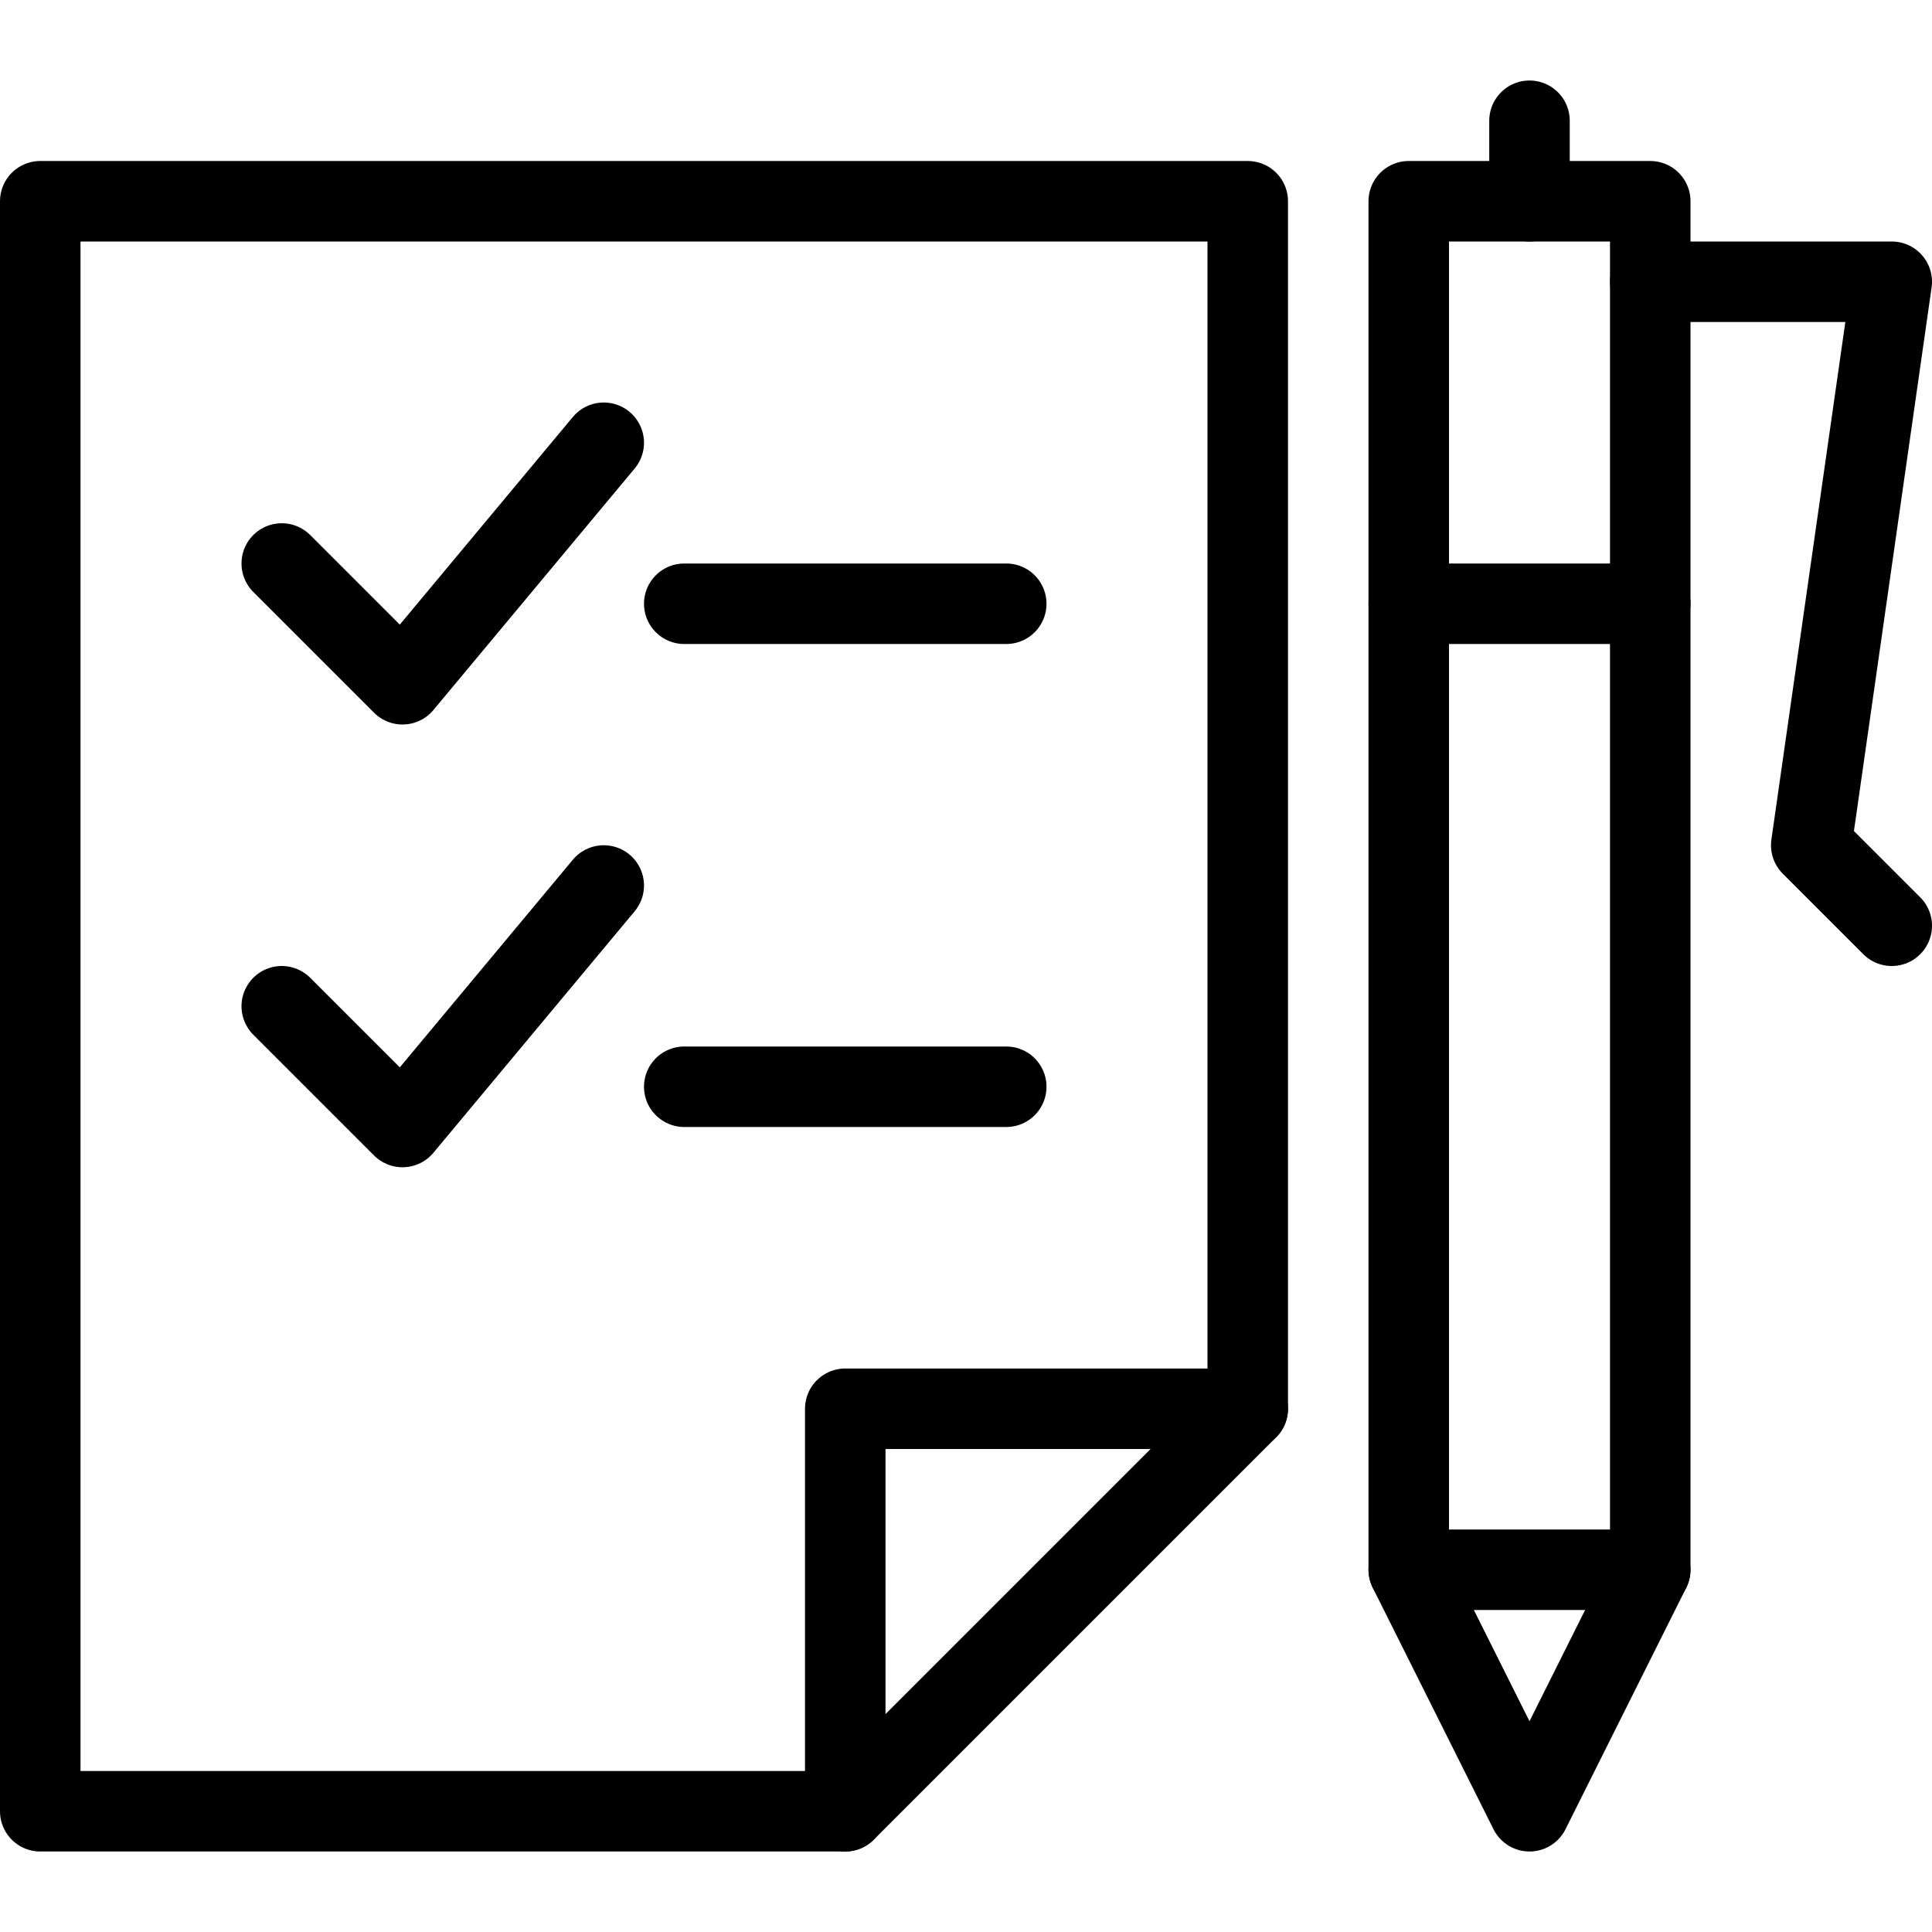
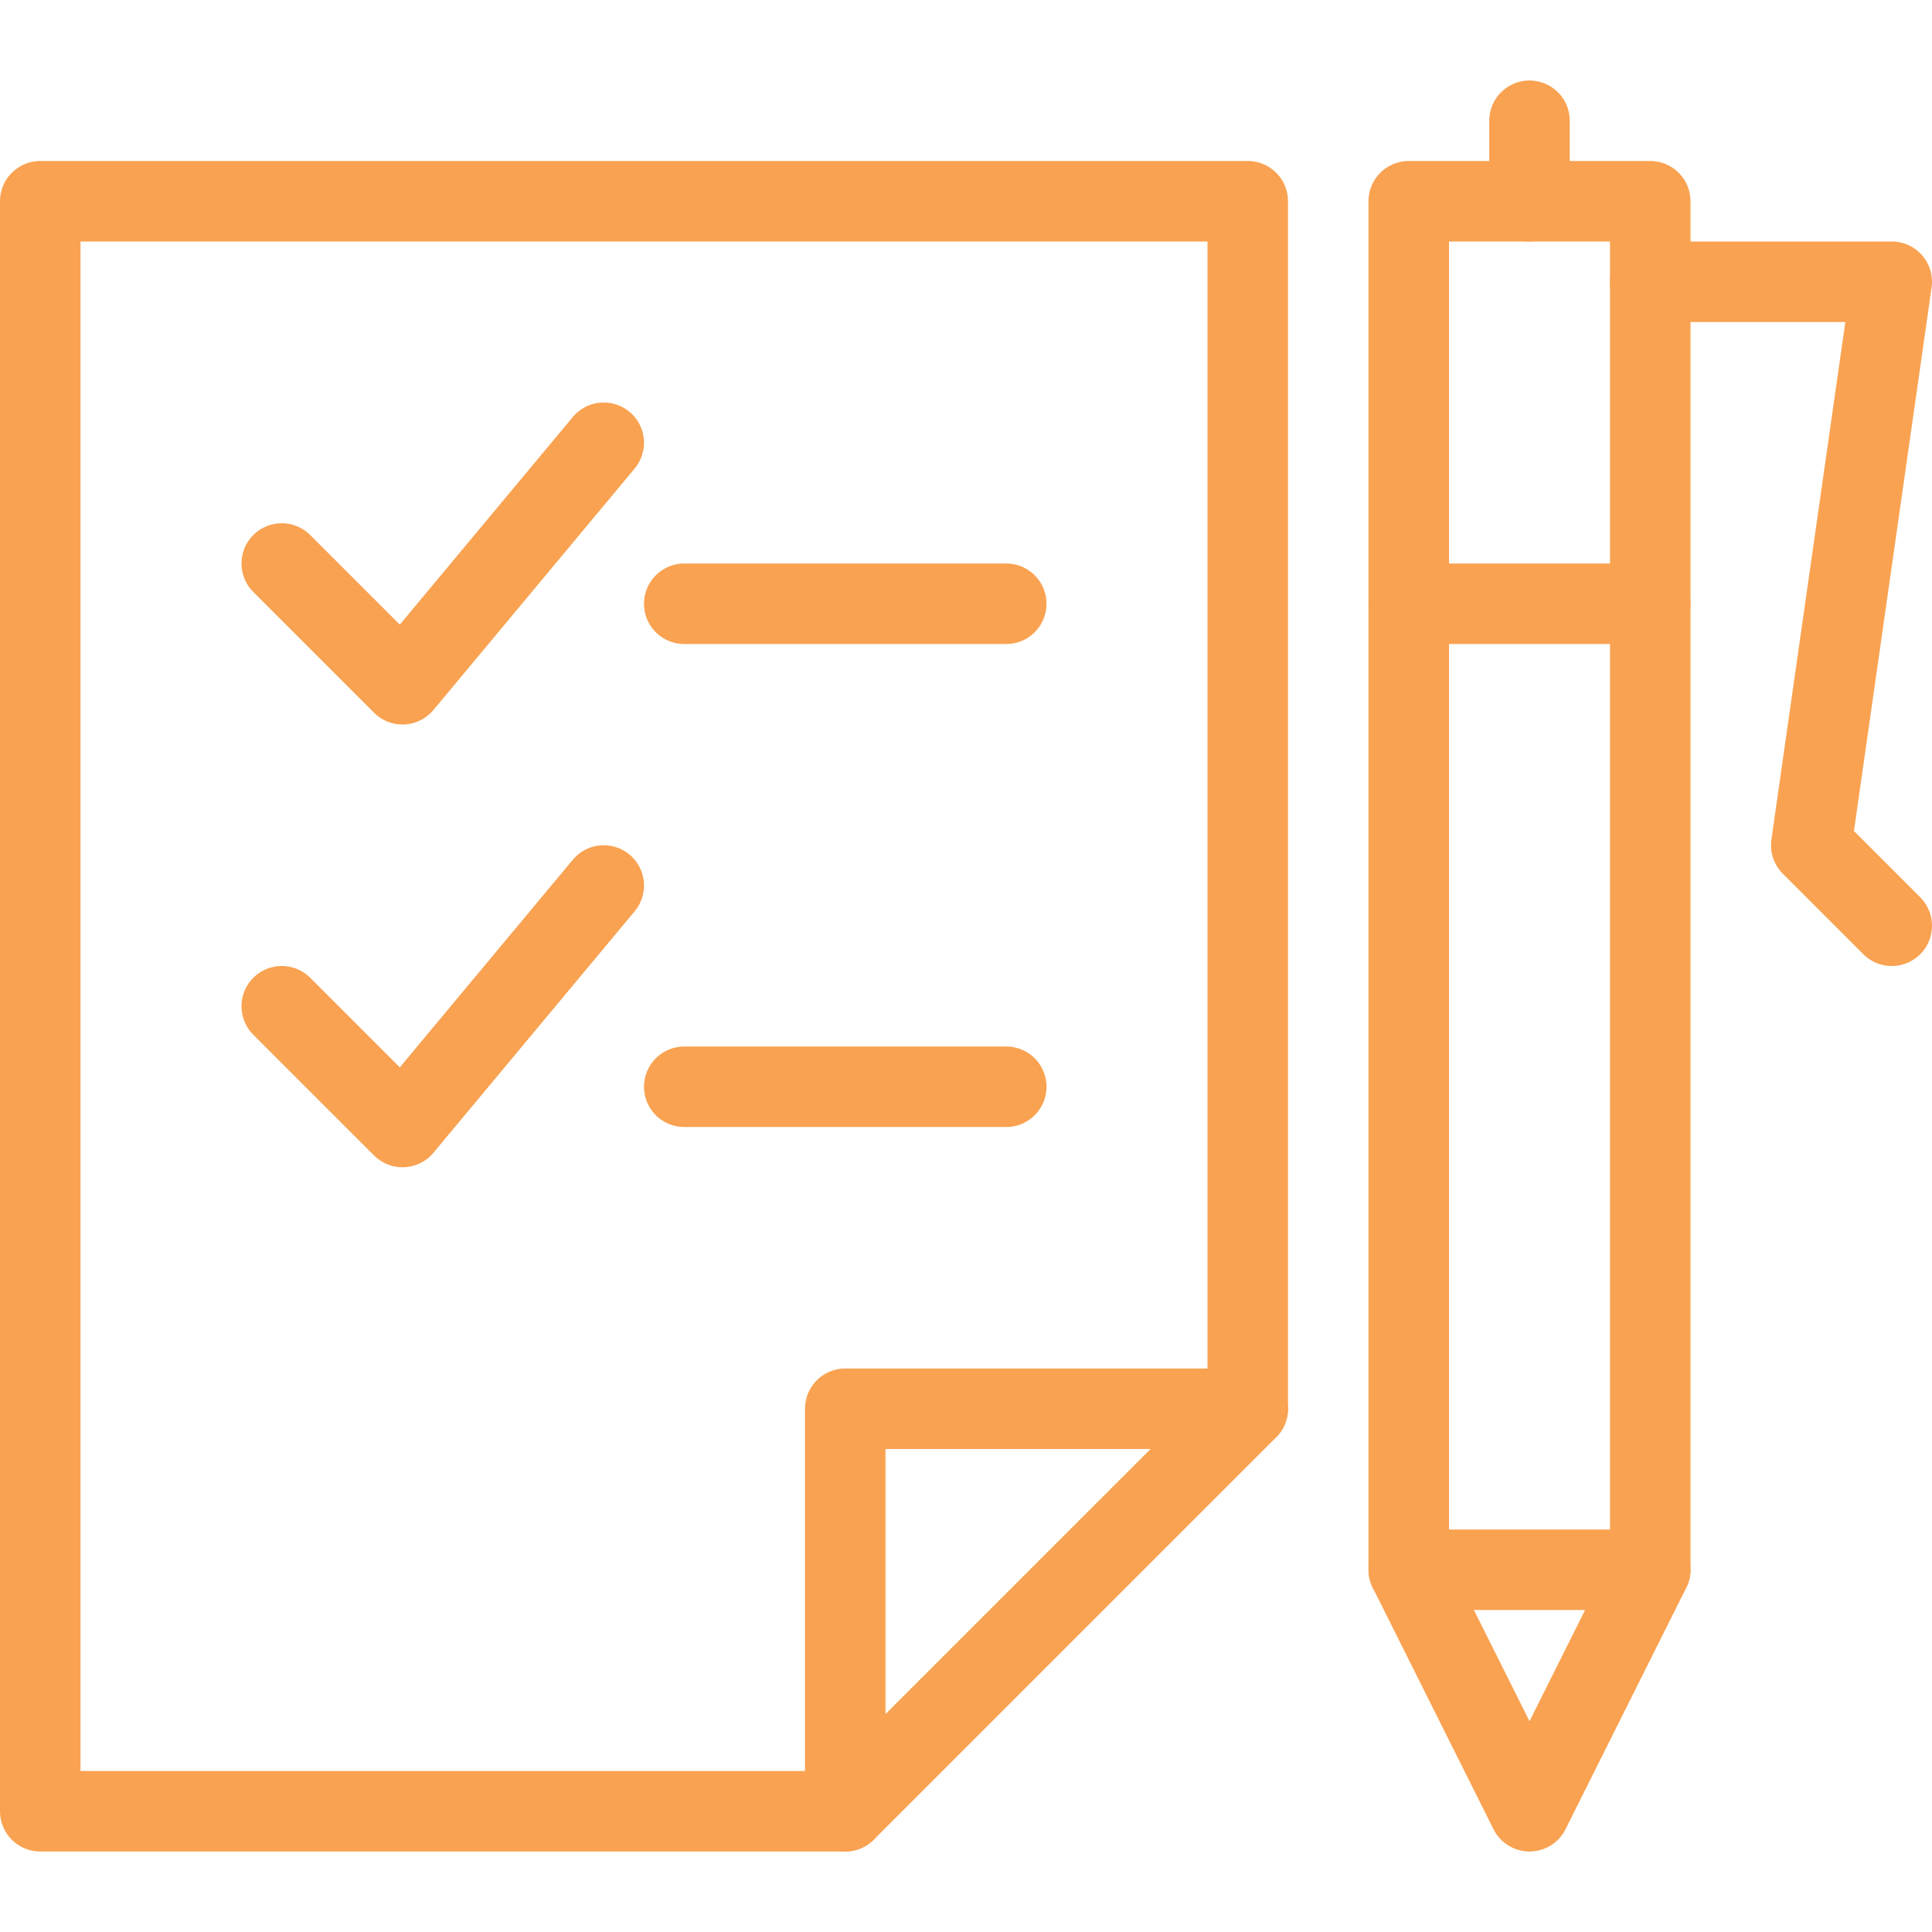
- <svg xmlns="http://www.w3.org/2000/svg" version="1.0" x="0px" y="0px" width="24px" height="24px" viewBox="0 0 24 24" style="enable-background:new 0 0 24 24;" xml:space="preserve">
+ <svg xmlns="http://www.w3.org/2000/svg" version="1.0" x="0px" y="0px" viewBox="0 0 24 24" style="enable-background:new 0 0 24 24;" xml:space="preserve">
  <g id="Guides">
    <g id="_x32_0_px_2_">
	</g>
    <g id="_x32_0px">
	</g>
    <g id="_x34_0px">
	</g>
    <g id="_x34_4_px">
	</g>
    <g id="_x34_8px">
      <g id="_x31_6px">
		</g>
      <g id="square_4px">
        <g id="_x32_8_px">
          <g id="square_4px_2_">
				</g>
          <g id="square_4px_3_">
				</g>
          <g id="square_4px_1_">
				</g>
          <g id="_x32_4_px_2_">
				</g>
          <g id="_x31_2_px">
				</g>
        </g>
      </g>
    </g>
    <g id="Icons">
	</g>
    <g id="_x32_0_px">
	</g>
    <g id="square_6px">
      <g id="_x31_2_PX">
		</g>
    </g>
    <g id="_x33_6_px">
      <g id="_x33_2_px">
        <g id="_x32_8_px_1_">
          <g id="square_6px_1_">
				</g>
          <g id="_x32_0_px_1_">
            <g id="_x31_2_PX_2_">
					</g>
            <g id="_x34_8_px">
              <g id="_x32_4_px">
						</g>
              <g id="_x32_4_px_1_">
						</g>
            </g>
          </g>
        </g>
      </g>
    </g>
    <g id="_x32_0_px_3_">
	</g>
    <g id="_x32_0_px_4_">
	</g>
    <g id="New_Symbol_8">
      <g id="_x32_4_px_3_">
		</g>
    </g>
  </g>
  <g id="Artboard">
</g>
  <g id="Free_Icons">
    <g>
-       <polygon style="fill:none;stroke:#000000;stroke-linecap:round;stroke-linejoin:round;stroke-miterlimit:10;" points="10.5,22.5     0.5,22.5 0.5,2.5 15.5,2.5 15.5,17.5   " />
-       <polyline style="fill:none;stroke:#000000;stroke-linecap:round;stroke-linejoin:round;stroke-miterlimit:10;" points="10.5,22.5     10.5,17.5 15.5,17.5   " />
-       <polyline style="fill:none;stroke:#000000;stroke-linecap:round;stroke-linejoin:round;stroke-miterlimit:10;" points="3.5,7     5,8.5 7.5,5.5   " />
-       <polyline style="fill:none;stroke:#000000;stroke-linecap:round;stroke-linejoin:round;stroke-miterlimit:10;" points="3.5,12.5     5,14 7.5,11   " />
-       <line style="fill:none;stroke:#000000;stroke-linecap:round;stroke-linejoin:round;stroke-miterlimit:10;" x1="8.5" y1="7.5" x2="12.5" y2="7.5" />
-       <line style="fill:none;stroke:#000000;stroke-linecap:round;stroke-linejoin:round;stroke-miterlimit:10;" x1="8.5" y1="13.5" x2="12.5" y2="13.5" />
-       <rect x="17.5" y="2.5" style="fill:none;stroke:#000000;stroke-linecap:round;stroke-linejoin:round;stroke-miterlimit:10;" width="3" height="17" />
-       <polyline style="fill:none;stroke:#000000;stroke-linecap:round;stroke-linejoin:round;stroke-miterlimit:10;" points="17.5,19.5     19,22.5 20.5,19.5   " />
-       <line style="fill:none;stroke:#000000;stroke-linecap:round;stroke-linejoin:round;stroke-miterlimit:10;" x1="17.5" y1="7.5" x2="20.5" y2="7.5" />
-       <polyline style="fill:none;stroke:#000000;stroke-linecap:round;stroke-linejoin:round;stroke-miterlimit:10;" points="20.5,3.5     23.5,3.5 22.5,10.5 23.5,11.5   " />
-       <line style="fill:none;stroke:#000000;stroke-linecap:round;stroke-linejoin:round;stroke-miterlimit:10;" x1="19" y1="2.5" x2="19" y2="1.5" />
+       <polygon style="fill:none;stroke:#f9a251;stroke-linecap:round;stroke-linejoin:round;stroke-miterlimit:10;" points="10.5,22.5    0.5,22.5 0.5,2.5 15.5,2.5 15.5,17.5   " />
+       <polyline style="fill:none;stroke:#f9a251;stroke-linecap:round;stroke-linejoin:round;stroke-miterlimit:10;" points="10.5,22.5    10.5,17.5 15.5,17.5   " />
+       <polyline style="fill:none;stroke:#f9a251;stroke-linecap:round;stroke-linejoin:round;stroke-miterlimit:10;" points="3.5,7    5,8.5 7.5,5.5   " />
+       <polyline style="fill:none;stroke:#f9a251;stroke-linecap:round;stroke-linejoin:round;stroke-miterlimit:10;" points="3.5,12.5    5,14 7.5,11   " />
+       <line style="fill:none;stroke:#f9a251;stroke-linecap:round;stroke-linejoin:round;stroke-miterlimit:10;" x1="8.5" y1="7.5" x2="12.5" y2="7.5" />
+       <line style="fill:none;stroke:#f9a251;stroke-linecap:round;stroke-linejoin:round;stroke-miterlimit:10;" x1="8.5" y1="13.5" x2="12.5" y2="13.5" />
+       <rect x="17.5" y="2.5" style="fill:none;stroke:#f9a251;stroke-linecap:round;stroke-linejoin:round;stroke-miterlimit:10;" width="3" height="17" />
+       <polyline style="fill:none;stroke:#f9a251;stroke-linecap:round;stroke-linejoin:round;stroke-miterlimit:10;" points="17.5,19.5    19,22.5 20.5,19.5   " />
+       <line style="fill:none;stroke:#f9a251;stroke-linecap:round;stroke-linejoin:round;stroke-miterlimit:10;" x1="17.5" y1="7.5" x2="20.5" y2="7.5" />
+       <polyline style="fill:none;stroke:#f9a251;stroke-linecap:round;stroke-linejoin:round;stroke-miterlimit:10;" points="20.5,3.5    23.5,3.5 22.5,10.5 23.5,11.5   " />
+       <line style="fill:none;stroke:#f9a251;stroke-linecap:round;stroke-linejoin:round;stroke-miterlimit:10;" x1="19" y1="2.5" x2="19" y2="1.5" />
    </g>
  </g>
</svg>
